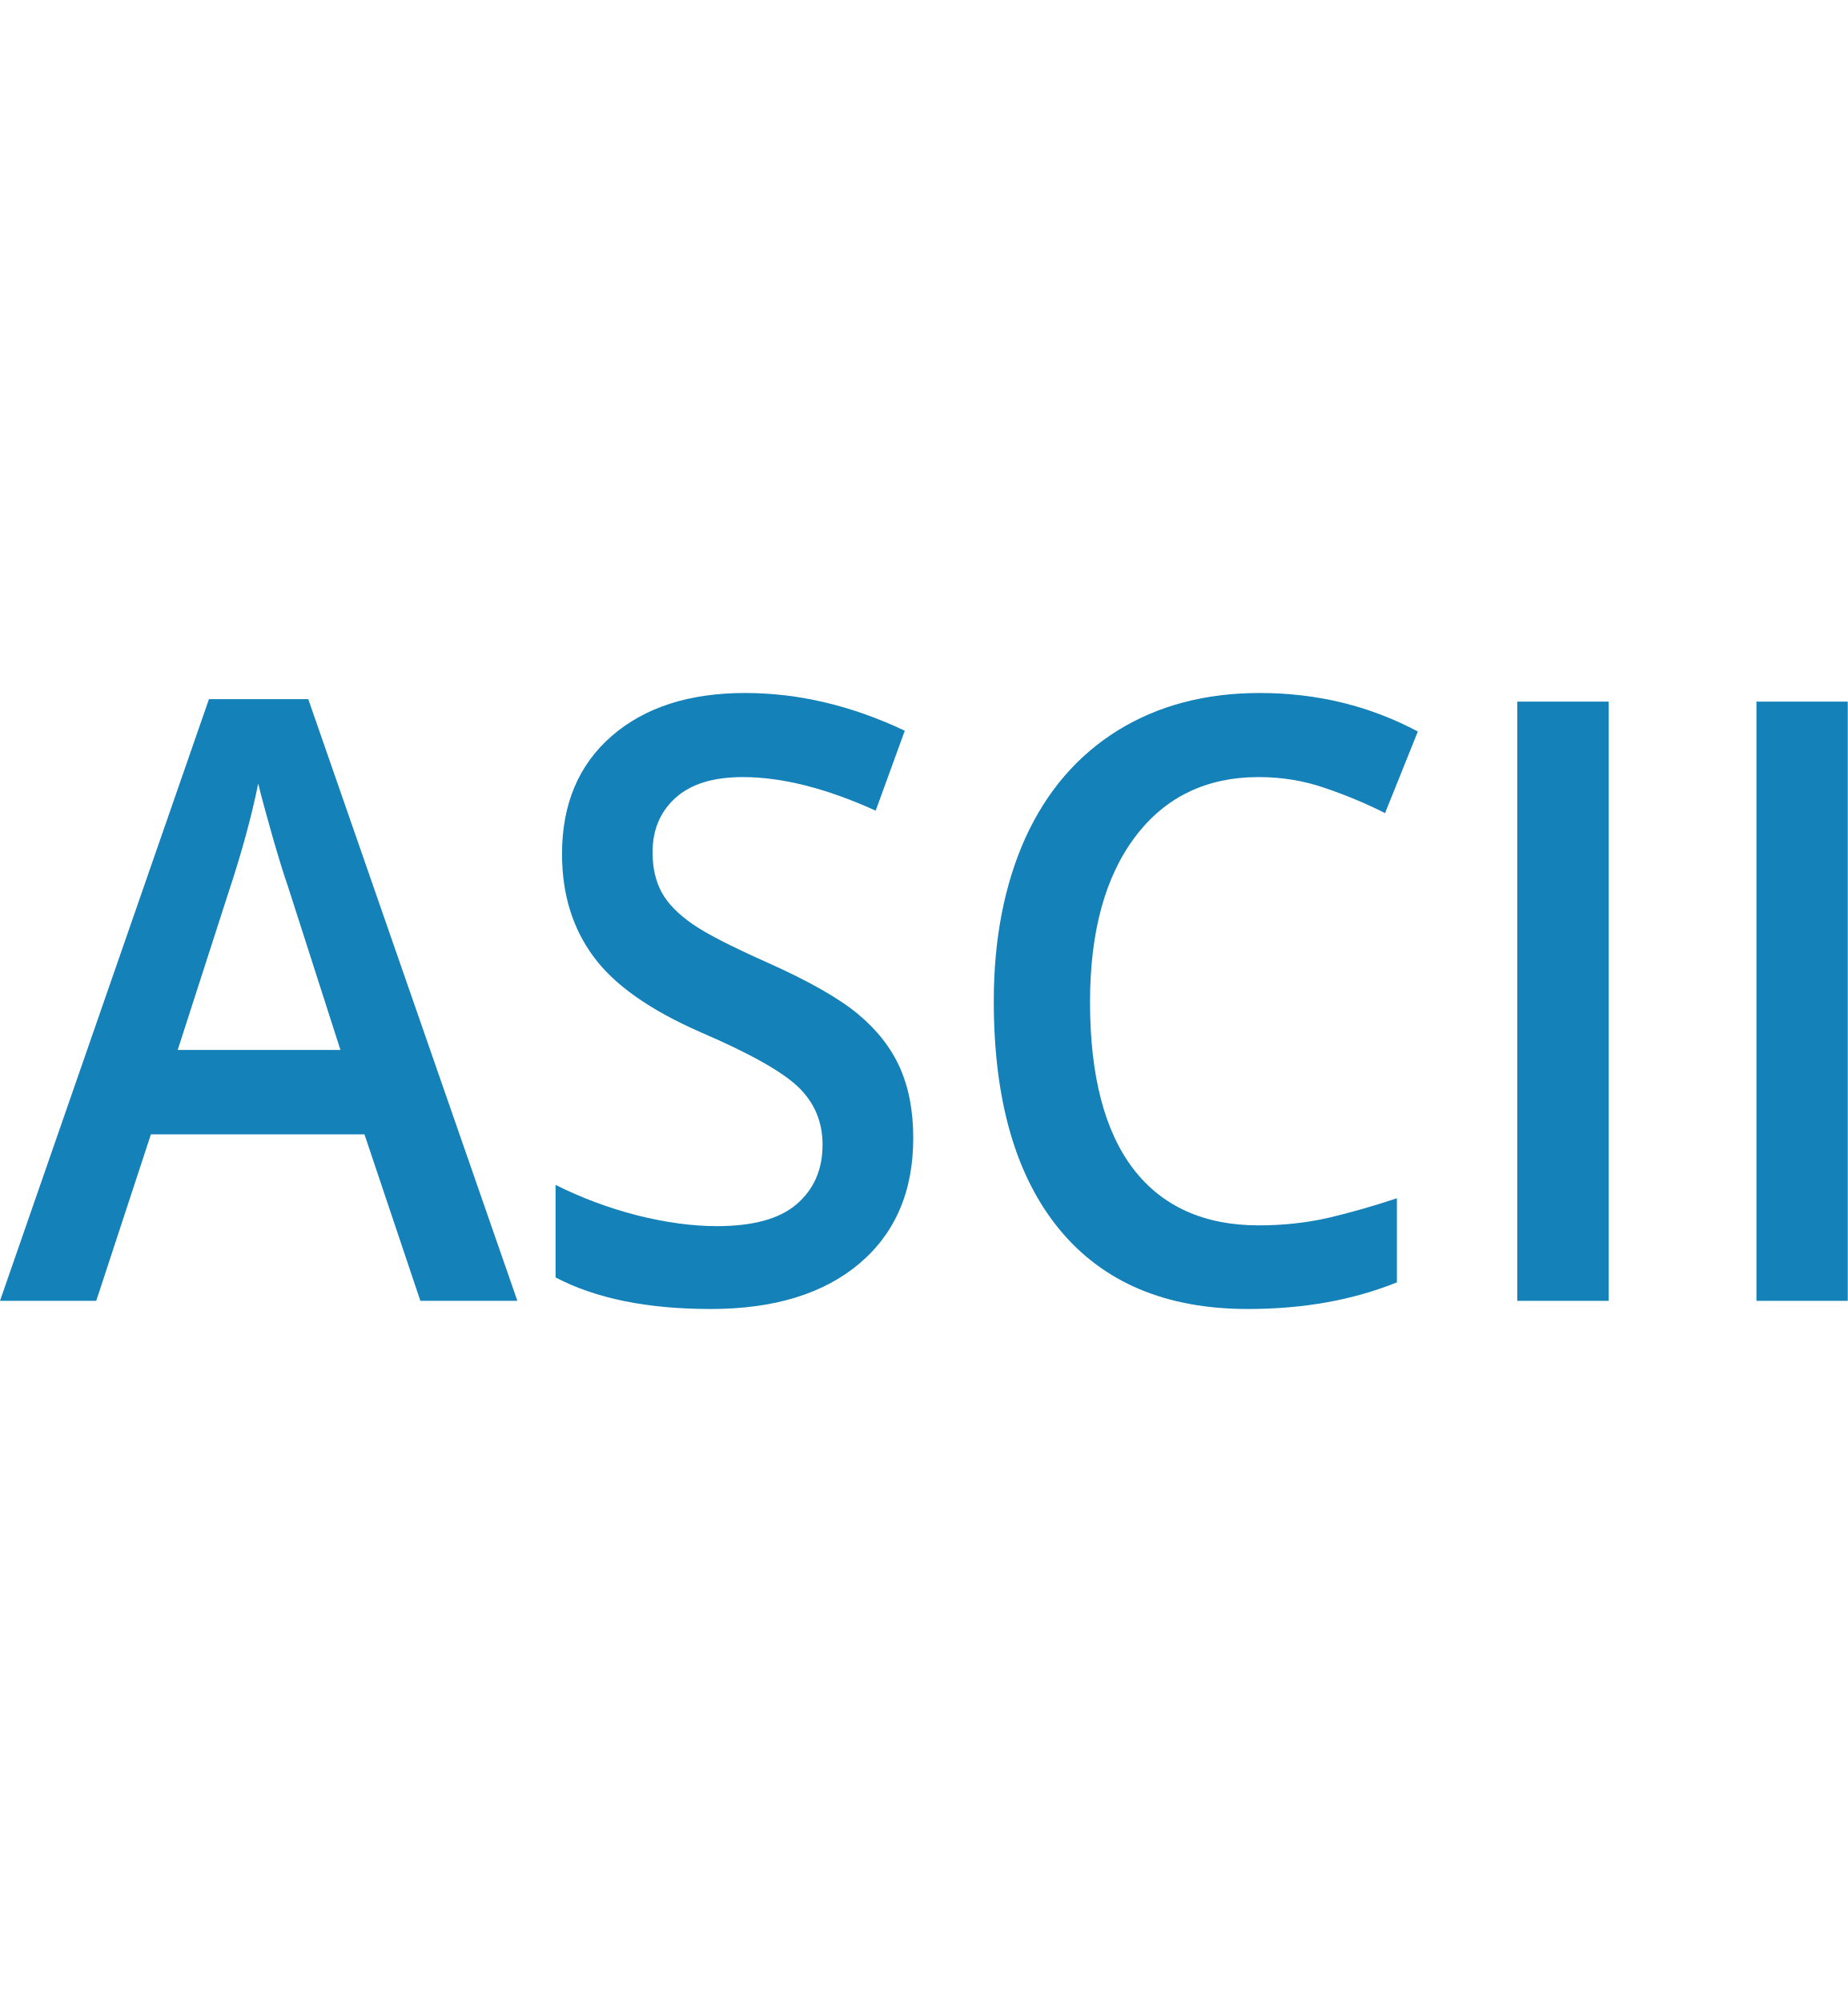
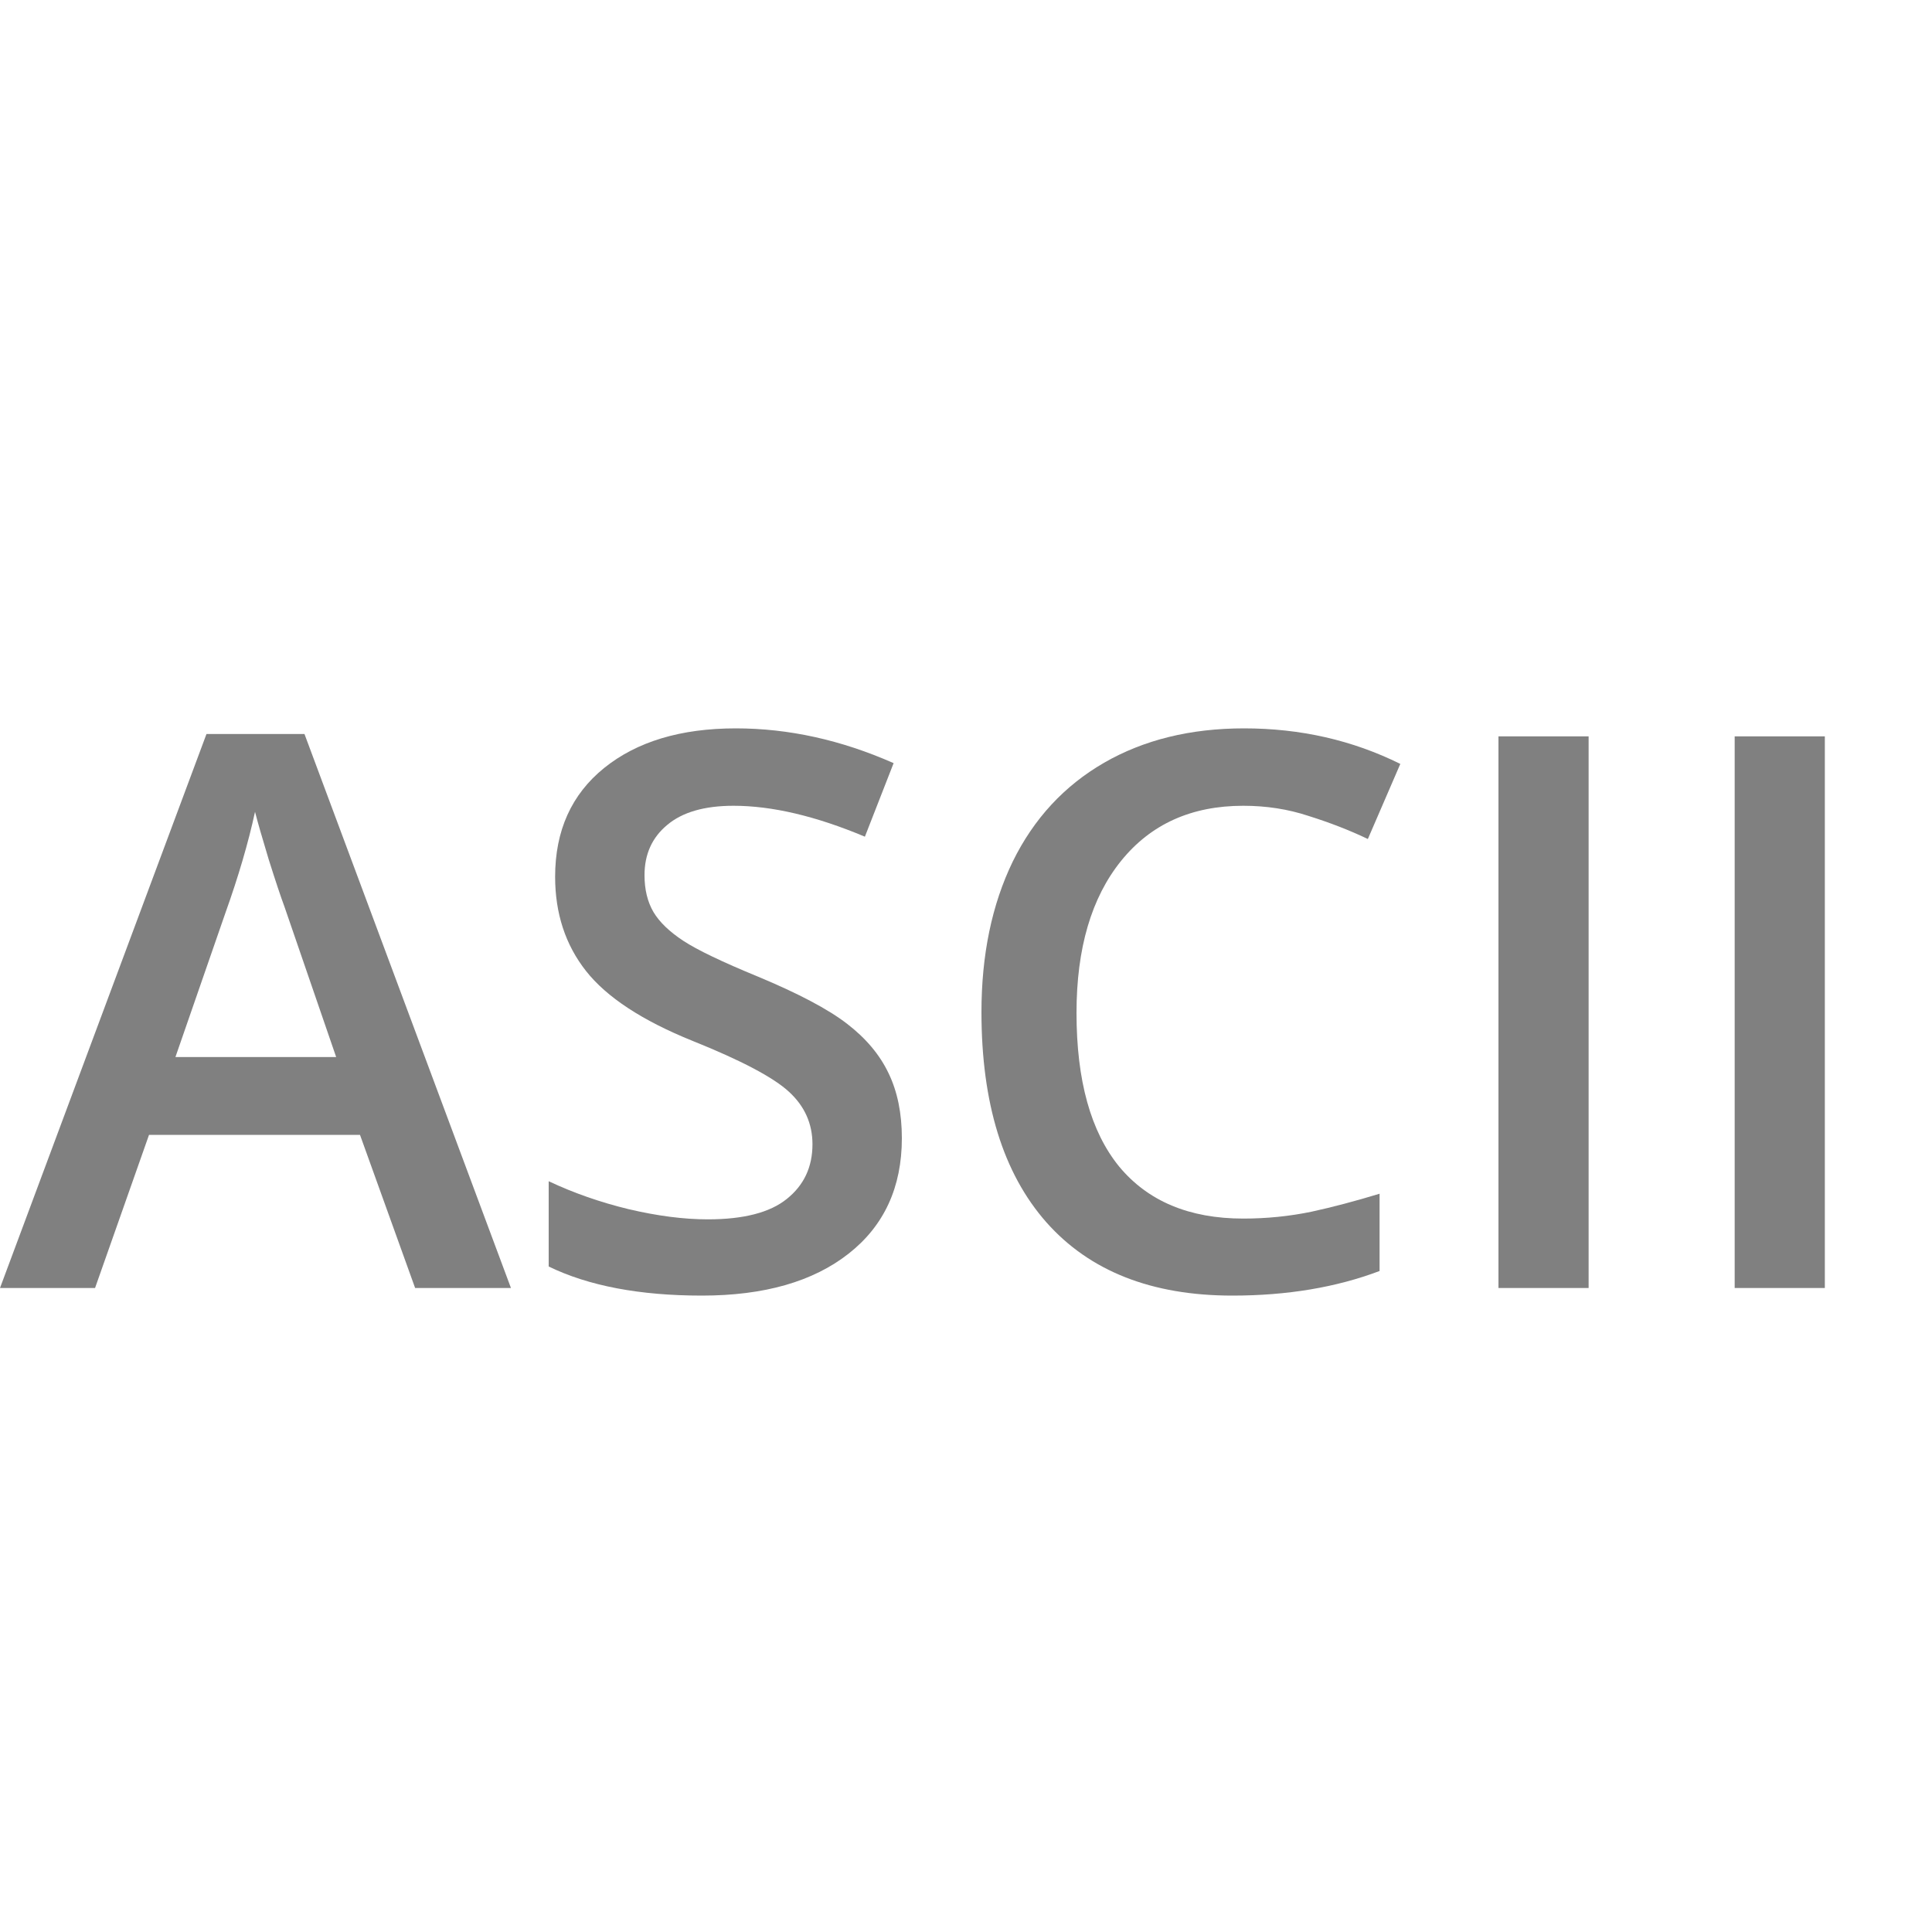
- <svg xmlns="http://www.w3.org/2000/svg" width="12" height="13" viewBox="0 0 12 13" fill="none">
-   <path d="M2.73 8.447L2.367 7.366H0.98L0.625 8.447H0L1.357 4.54H2.002L3.36 8.447H2.73ZM2.211 6.818L1.871 5.759C1.846 5.688 1.811 5.576 1.767 5.423C1.724 5.271 1.694 5.159 1.677 5.088C1.633 5.306 1.567 5.545 1.481 5.804L1.154 6.818H2.211Z" fill="#1481B8" />
-   <path d="M5.931 7.39C5.931 7.736 5.814 8.008 5.581 8.205C5.347 8.402 5.026 8.5 4.615 8.5C4.205 8.5 3.869 8.432 3.608 8.295V7.694C3.773 7.777 3.949 7.843 4.134 7.891C4.321 7.938 4.495 7.962 4.655 7.962C4.89 7.962 5.063 7.915 5.174 7.819C5.286 7.723 5.342 7.594 5.342 7.433C5.342 7.287 5.291 7.164 5.189 7.063C5.086 6.962 4.874 6.842 4.553 6.704C4.223 6.56 3.989 6.396 3.854 6.211C3.718 6.027 3.65 5.805 3.65 5.546C3.65 5.221 3.758 4.966 3.973 4.779C4.188 4.593 4.476 4.5 4.839 4.5C5.186 4.5 5.532 4.582 5.876 4.745L5.687 5.264C5.365 5.118 5.077 5.046 4.824 5.046C4.632 5.046 4.486 5.091 4.387 5.181C4.288 5.27 4.238 5.388 4.238 5.535C4.238 5.636 4.258 5.723 4.298 5.796C4.337 5.867 4.403 5.934 4.494 5.998C4.585 6.062 4.749 6.146 4.985 6.251C5.251 6.37 5.447 6.481 5.571 6.584C5.695 6.687 5.786 6.803 5.844 6.932C5.902 7.062 5.931 7.215 5.931 7.39Z" fill="#1481B8" />
-   <path d="M8.176 5.046C7.835 5.046 7.567 5.175 7.372 5.434C7.177 5.693 7.079 6.051 7.079 6.507C7.079 6.984 7.173 7.345 7.36 7.59C7.548 7.835 7.821 7.957 8.176 7.957C8.33 7.957 8.479 7.941 8.623 7.909C8.767 7.875 8.916 7.833 9.072 7.781V8.327C8.787 8.442 8.465 8.5 8.104 8.5C7.573 8.5 7.165 8.328 6.881 7.984C6.596 7.638 6.454 7.144 6.454 6.501C6.454 6.097 6.523 5.743 6.66 5.439C6.799 5.136 6.999 4.904 7.261 4.742C7.522 4.581 7.829 4.5 8.181 4.5C8.552 4.5 8.894 4.583 9.208 4.75L8.995 5.28C8.873 5.218 8.743 5.164 8.605 5.117C8.47 5.07 8.327 5.046 8.176 5.046Z" fill="#1481B8" />
-   <path d="M9.854 8.447V4.556H10.447V8.447H9.854Z" fill="#1481B8" />
-   <path d="M11.407 8.447V4.556H12V8.447H11.407Z" fill="#1481B8" />
+ <svg xmlns="http://www.w3.org/2000/svg" width="15" height="15" viewBox="0 0 15 15" fill="none">
+   <path d="M3.223 10L2.795 8.811H1.157L0.738 10H0L1.603 5.699H2.364L3.967 10H3.223ZM2.61 8.207L2.209 7.041C2.18 6.963 2.139 6.84 2.086 6.672C2.035 6.504 2 6.381 1.98 6.303C1.928 6.543 1.851 6.806 1.749 7.091L1.362 8.207H2.61Z" fill="#808080" />
+   <path d="M7.002 8.837C7.002 9.218 6.864 9.517 6.589 9.733C6.313 9.95 5.934 10.059 5.449 10.059C4.965 10.059 4.568 9.983 4.26 9.833V9.171C4.455 9.263 4.662 9.335 4.881 9.388C5.102 9.44 5.307 9.467 5.496 9.467C5.773 9.467 5.978 9.414 6.108 9.309C6.241 9.203 6.308 9.062 6.308 8.884C6.308 8.724 6.247 8.588 6.126 8.477C6.005 8.365 5.755 8.233 5.376 8.081C4.985 7.923 4.71 7.742 4.55 7.539C4.39 7.336 4.31 7.092 4.31 6.807C4.31 6.449 4.437 6.168 4.69 5.963C4.944 5.758 5.285 5.655 5.713 5.655C6.123 5.655 6.531 5.745 6.938 5.925L6.715 6.496C6.334 6.336 5.994 6.256 5.695 6.256C5.469 6.256 5.297 6.306 5.18 6.405C5.062 6.503 5.004 6.633 5.004 6.795C5.004 6.906 5.027 7.002 5.074 7.082C5.121 7.16 5.198 7.234 5.306 7.305C5.413 7.375 5.606 7.468 5.886 7.583C6.2 7.714 6.431 7.836 6.577 7.949C6.724 8.062 6.831 8.19 6.899 8.333C6.968 8.476 7.002 8.644 7.002 8.837Z" fill="#808080" />
+   <path d="M9.653 6.256C9.251 6.256 8.935 6.398 8.704 6.684C8.474 6.969 8.358 7.362 8.358 7.864C8.358 8.39 8.469 8.787 8.689 9.057C8.912 9.326 9.233 9.461 9.653 9.461C9.835 9.461 10.011 9.443 10.181 9.408C10.351 9.371 10.527 9.324 10.711 9.268V9.868C10.375 9.995 9.994 10.059 9.568 10.059C8.941 10.059 8.46 9.869 8.124 9.49C7.788 9.109 7.62 8.565 7.62 7.858C7.62 7.413 7.701 7.023 7.863 6.689C8.027 6.355 8.264 6.1 8.572 5.922C8.881 5.744 9.243 5.655 9.659 5.655C10.097 5.655 10.501 5.747 10.872 5.931L10.62 6.514C10.476 6.445 10.322 6.386 10.16 6.335C10 6.282 9.831 6.256 9.653 6.256Z" fill="#808080" />
+   <path d="M11.634 10V5.717H12.334V10H11.634Z" fill="#808080" />
+   <path d="M13.468 10V5.717H14.168V10H13.468Z" fill="#808080" />
</svg>
